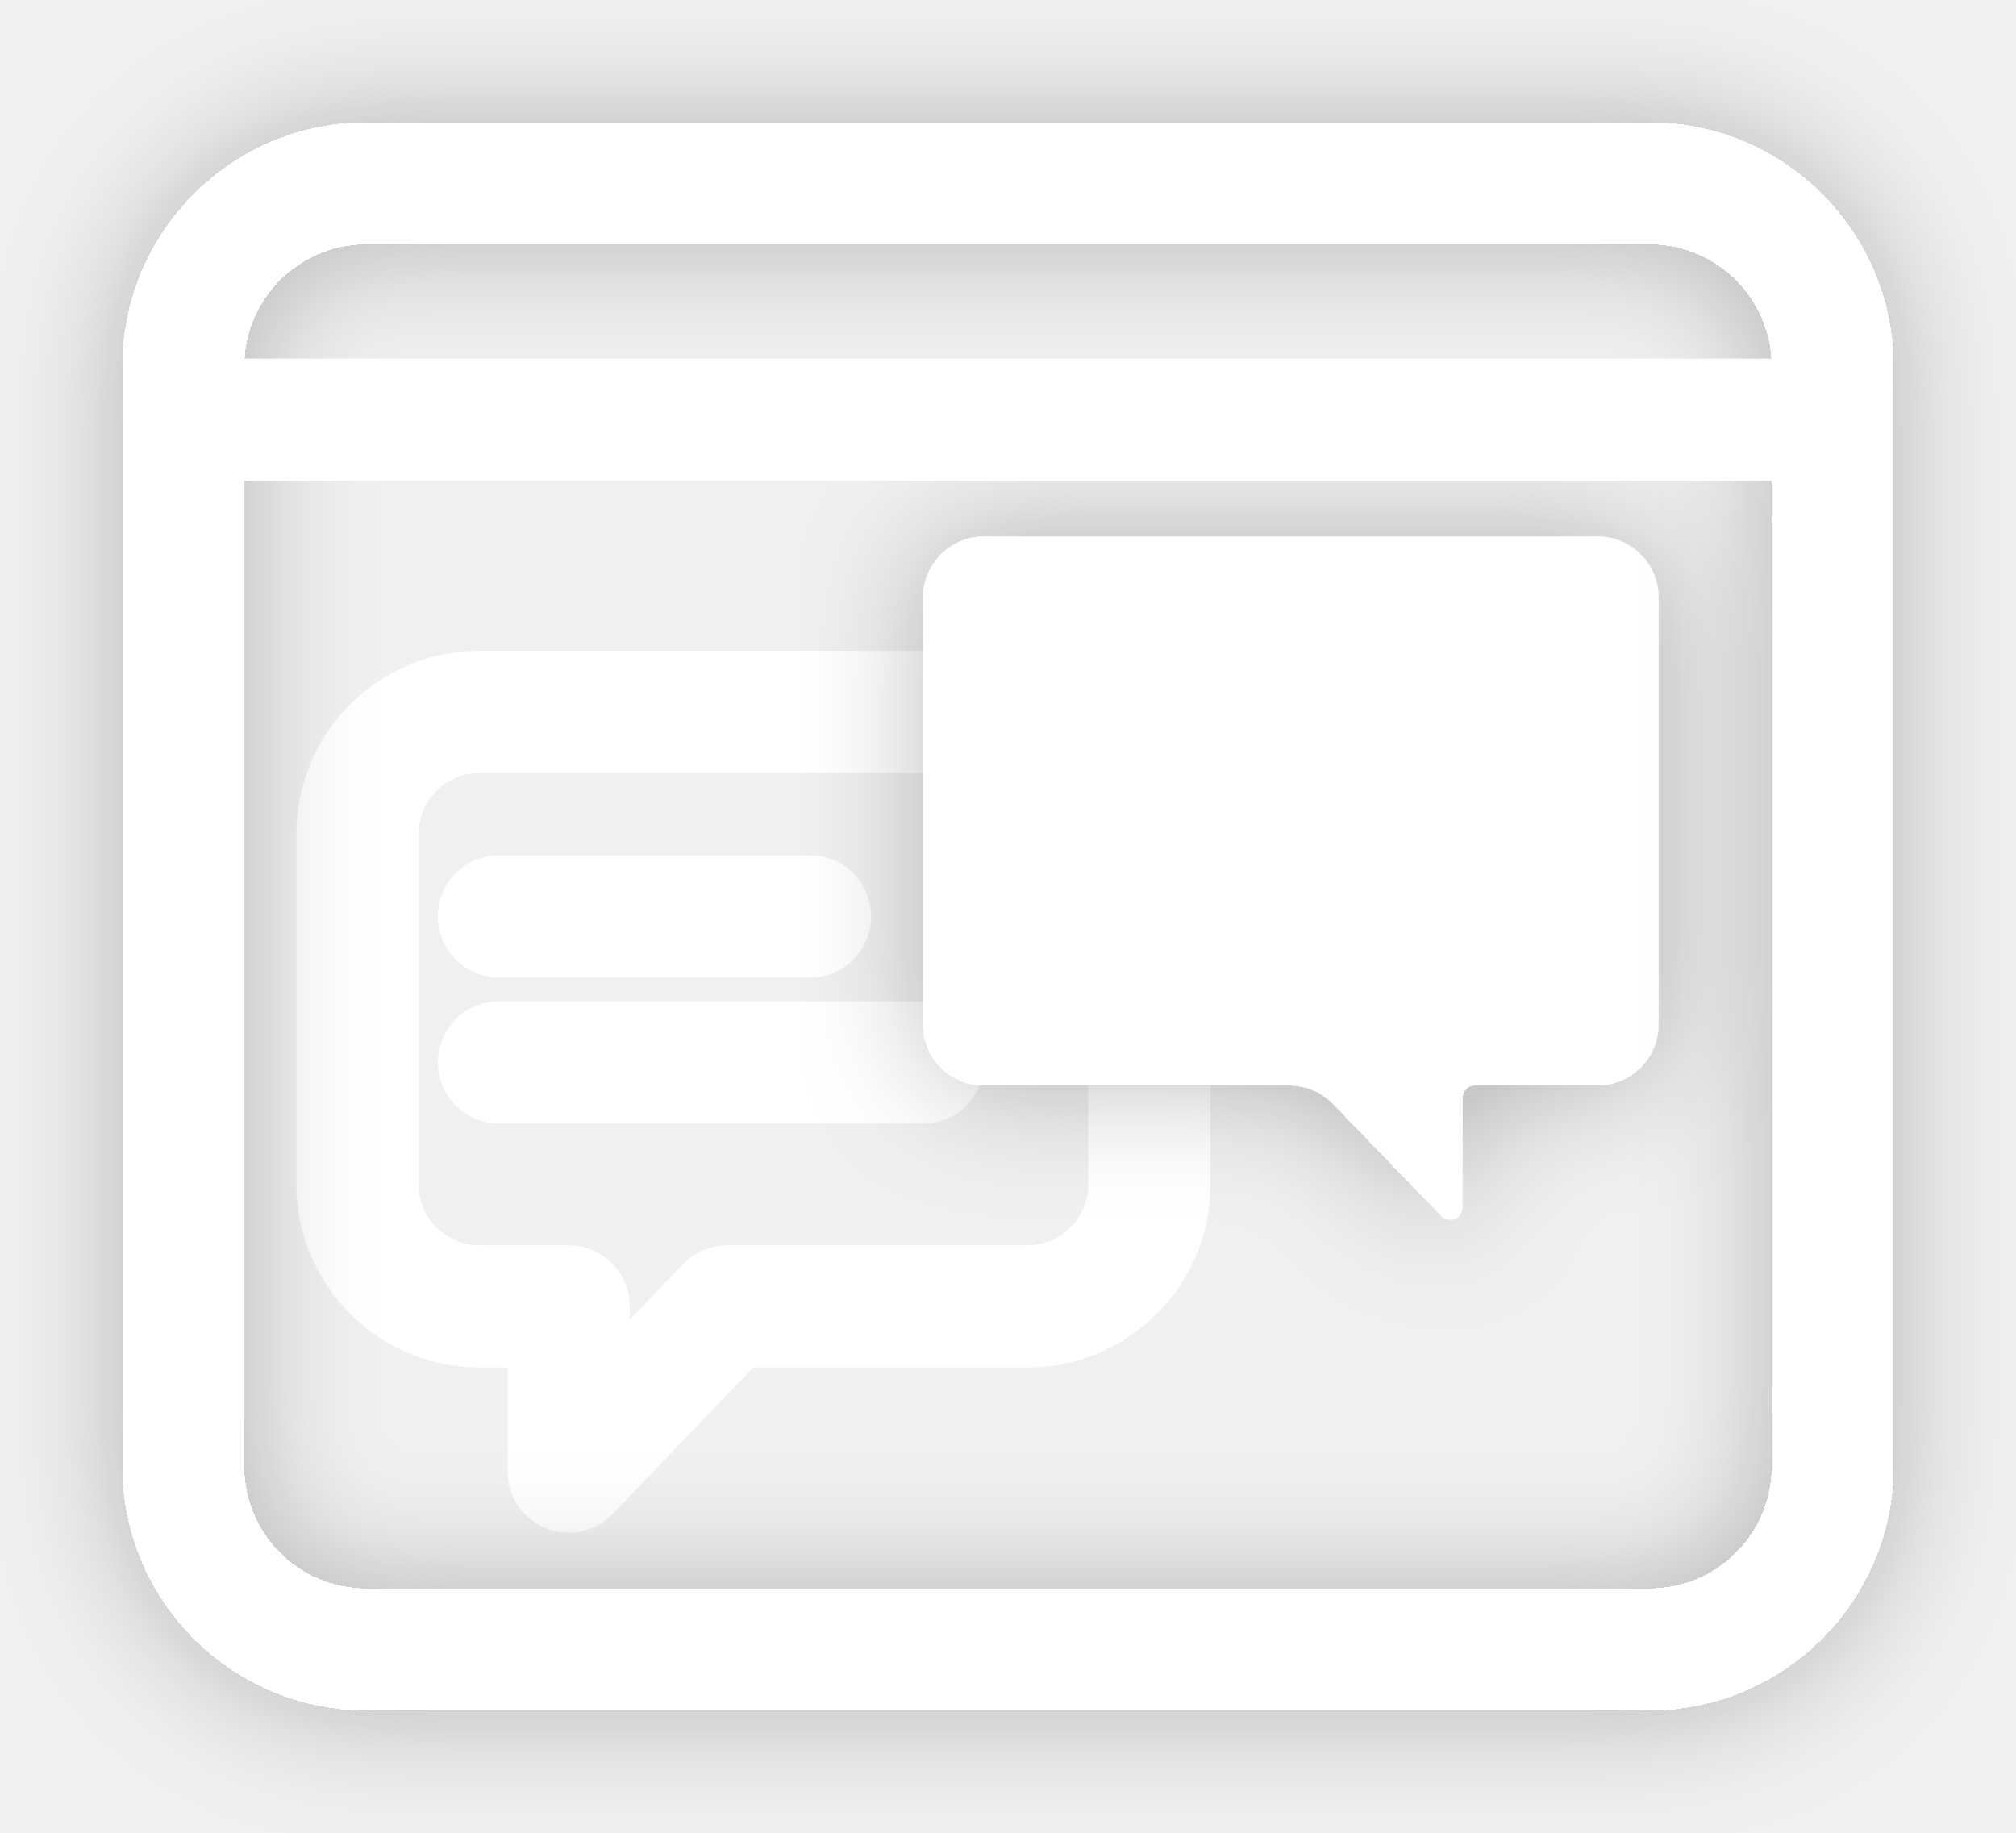
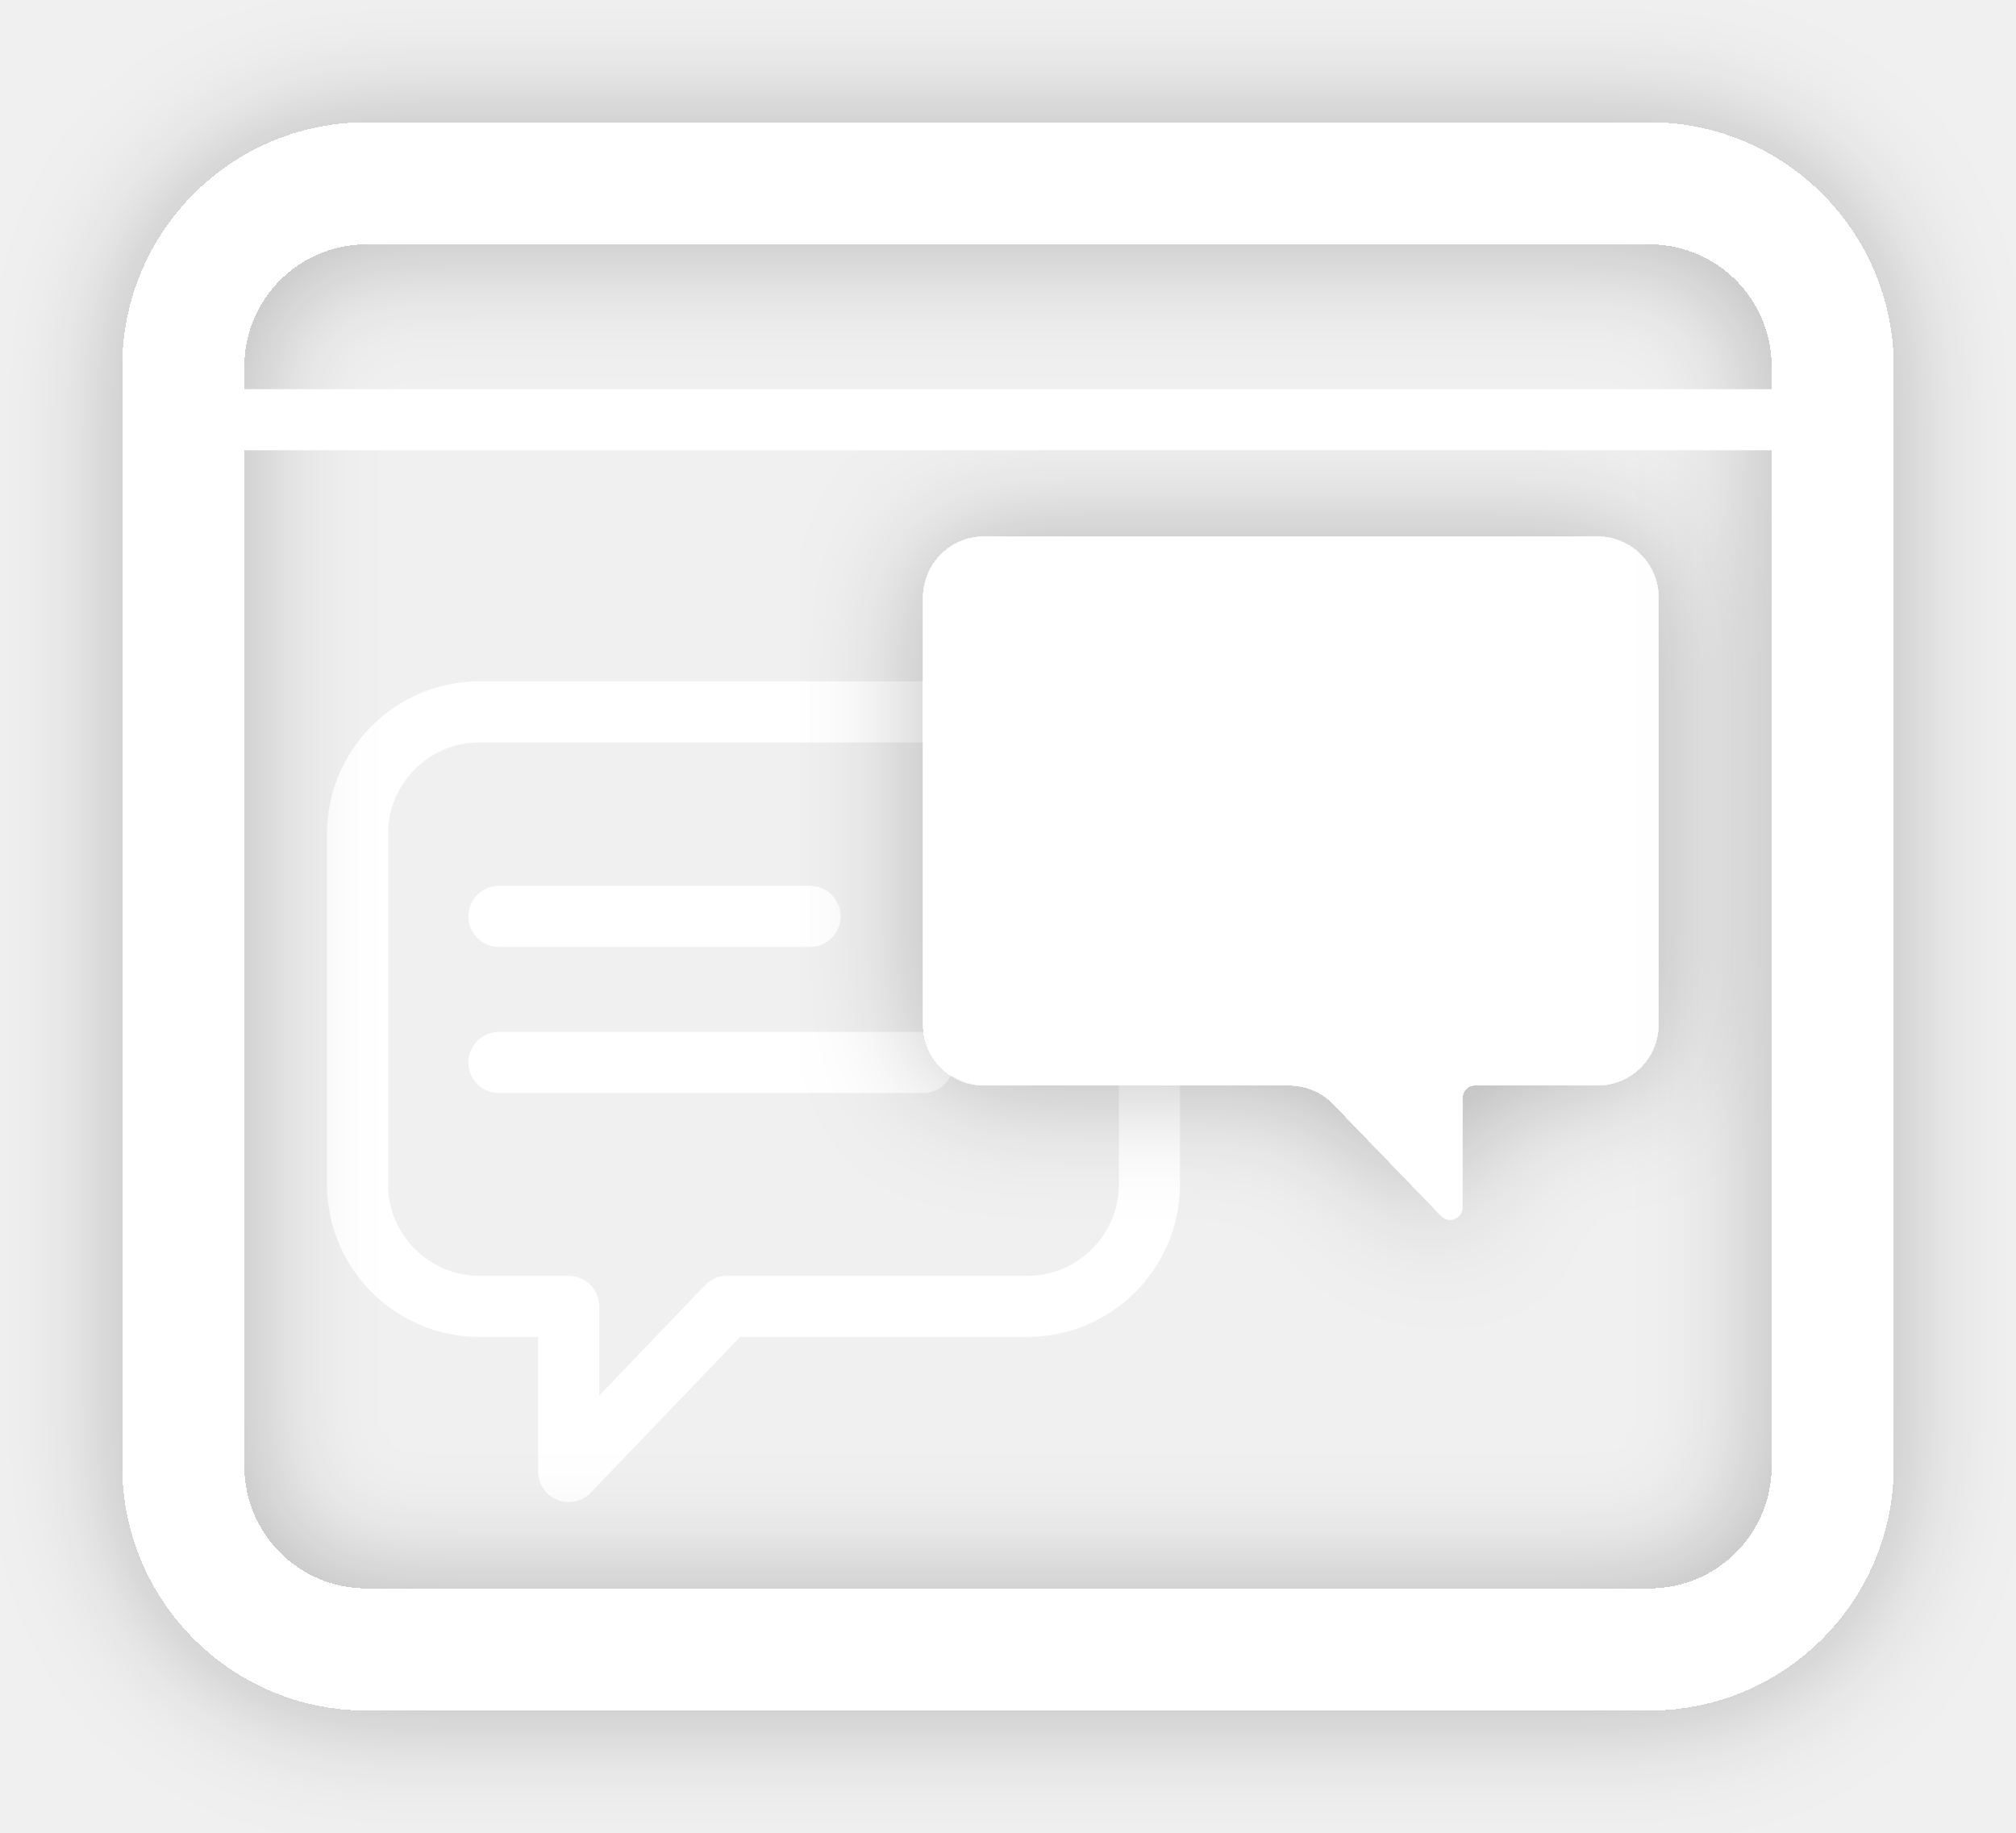
<svg xmlns="http://www.w3.org/2000/svg" width="33" height="30" viewBox="0 0 33 30" fill="none">
-   <path d="M5.852 13.652C5.852 12.547 6.747 11.652 7.852 11.652H16.815C17.919 11.652 18.815 12.547 18.815 13.652V19.384C18.815 20.488 17.919 21.384 16.815 21.384H11.901L9.309 24.087V21.384H7.852C6.747 21.384 5.852 20.488 5.852 19.384V13.652Z" stroke="white" stroke-width="2" stroke-linecap="round" stroke-linejoin="round" />
-   <path d="M8.167 15H13.259M8.167 17.391H15.111" stroke="white" stroke-width="2" stroke-linecap="round" />
-   <g filter="url(#filter0_d_84_255)">
+   <path d="M5.852 13.652C5.852 12.547 6.747 11.652 7.852 11.652H16.815C17.919 11.652 18.815 12.547 18.815 13.652V19.384C18.815 20.488 17.919 21.384 16.815 21.384H11.901L9.309 24.087V21.384H7.852C6.747 21.384 5.852 20.488 5.852 19.384V13.652Z" stroke="white" stroke-linecap="round" stroke-linejoin="round" />
+   <path d="M8.167 15H13.259M8.167 17.391H15.111" stroke="white" stroke-linecap="round" />
+   <g filter="url(#filter0_d_252_75)">
    <path d="M27.148 9.783C27.148 9.23 26.701 8.783 26.148 8.783H16.111C15.559 8.783 15.111 9.23 15.111 9.783V16.766C15.111 17.318 15.559 17.766 16.111 17.766H21.106C21.378 17.766 21.637 17.876 21.826 18.071L23.594 19.904C23.719 20.034 23.938 19.945 23.938 19.766V17.966C23.938 17.855 24.028 17.766 24.138 17.766H26.148C26.701 17.766 27.148 17.318 27.148 16.766V9.783Z" fill="white" />
  </g>
-   <g filter="url(#filter1_d_84_255)">
+   <g filter="url(#filter1_d_252_75)">
    <rect x="3" y="3" width="27" height="24" rx="3" stroke="white" stroke-width="2" stroke-linecap="round" stroke-linejoin="round" shape-rendering="crispEdges" />
  </g>
-   <path d="M29 6.87H4" stroke="white" stroke-width="2" stroke-linecap="round" />
+   <path d="M29 6.87H4" stroke="white" stroke-linecap="round" />
  <defs>
-     <filter id="filter0_d_84_255" x="13.111" y="6.783" width="16.037" height="15.183" filterUnits="userSpaceOnUse" color-interpolation-filters="sRGB">
+     <filter id="filter0_d_252_75" x="13.111" y="6.783" width="16.037" height="15.183" filterUnits="userSpaceOnUse" color-interpolation-filters="sRGB">
      <feFlood flood-opacity="0" result="BackgroundImageFix" />
      <feColorMatrix in="SourceAlpha" type="matrix" values="0 0 0 0 0 0 0 0 0 0 0 0 0 0 0 0 0 0 127 0" result="hardAlpha" />
      <feOffset />
      <feGaussianBlur stdDeviation="1" />
      <feComposite in2="hardAlpha" operator="out" />
      <feColorMatrix type="matrix" values="0 0 0 0 0 0 0 0 0 0 0 0 0 0 0 0 0 0 0.25 0" />
-       <feBlend mode="normal" in2="BackgroundImageFix" result="effect1_dropShadow_84_255" />
-       <feBlend mode="normal" in="SourceGraphic" in2="effect1_dropShadow_84_255" result="shape" />
+       <feBlend mode="normal" in2="BackgroundImageFix" result="effect1_dropShadow_252_75" />
+       <feBlend mode="normal" in="SourceGraphic" in2="effect1_dropShadow_252_75" result="shape" />
    </filter>
-     <filter id="filter1_d_84_255" x="0" y="0" width="33" height="30" filterUnits="userSpaceOnUse" color-interpolation-filters="sRGB">
+     <filter id="filter1_d_252_75" x="0" y="0" width="33" height="30" filterUnits="userSpaceOnUse" color-interpolation-filters="sRGB">
      <feFlood flood-opacity="0" result="BackgroundImageFix" />
      <feColorMatrix in="SourceAlpha" type="matrix" values="0 0 0 0 0 0 0 0 0 0 0 0 0 0 0 0 0 0 127 0" result="hardAlpha" />
      <feOffset />
      <feGaussianBlur stdDeviation="1" />
      <feComposite in2="hardAlpha" operator="out" />
      <feColorMatrix type="matrix" values="0 0 0 0 0 0 0 0 0 0 0 0 0 0 0 0 0 0 0.25 0" />
-       <feBlend mode="normal" in2="BackgroundImageFix" result="effect1_dropShadow_84_255" />
-       <feBlend mode="normal" in="SourceGraphic" in2="effect1_dropShadow_84_255" result="shape" />
+       <feBlend mode="normal" in2="BackgroundImageFix" result="effect1_dropShadow_252_75" />
+       <feBlend mode="normal" in="SourceGraphic" in2="effect1_dropShadow_252_75" result="shape" />
    </filter>
  </defs>
</svg>
